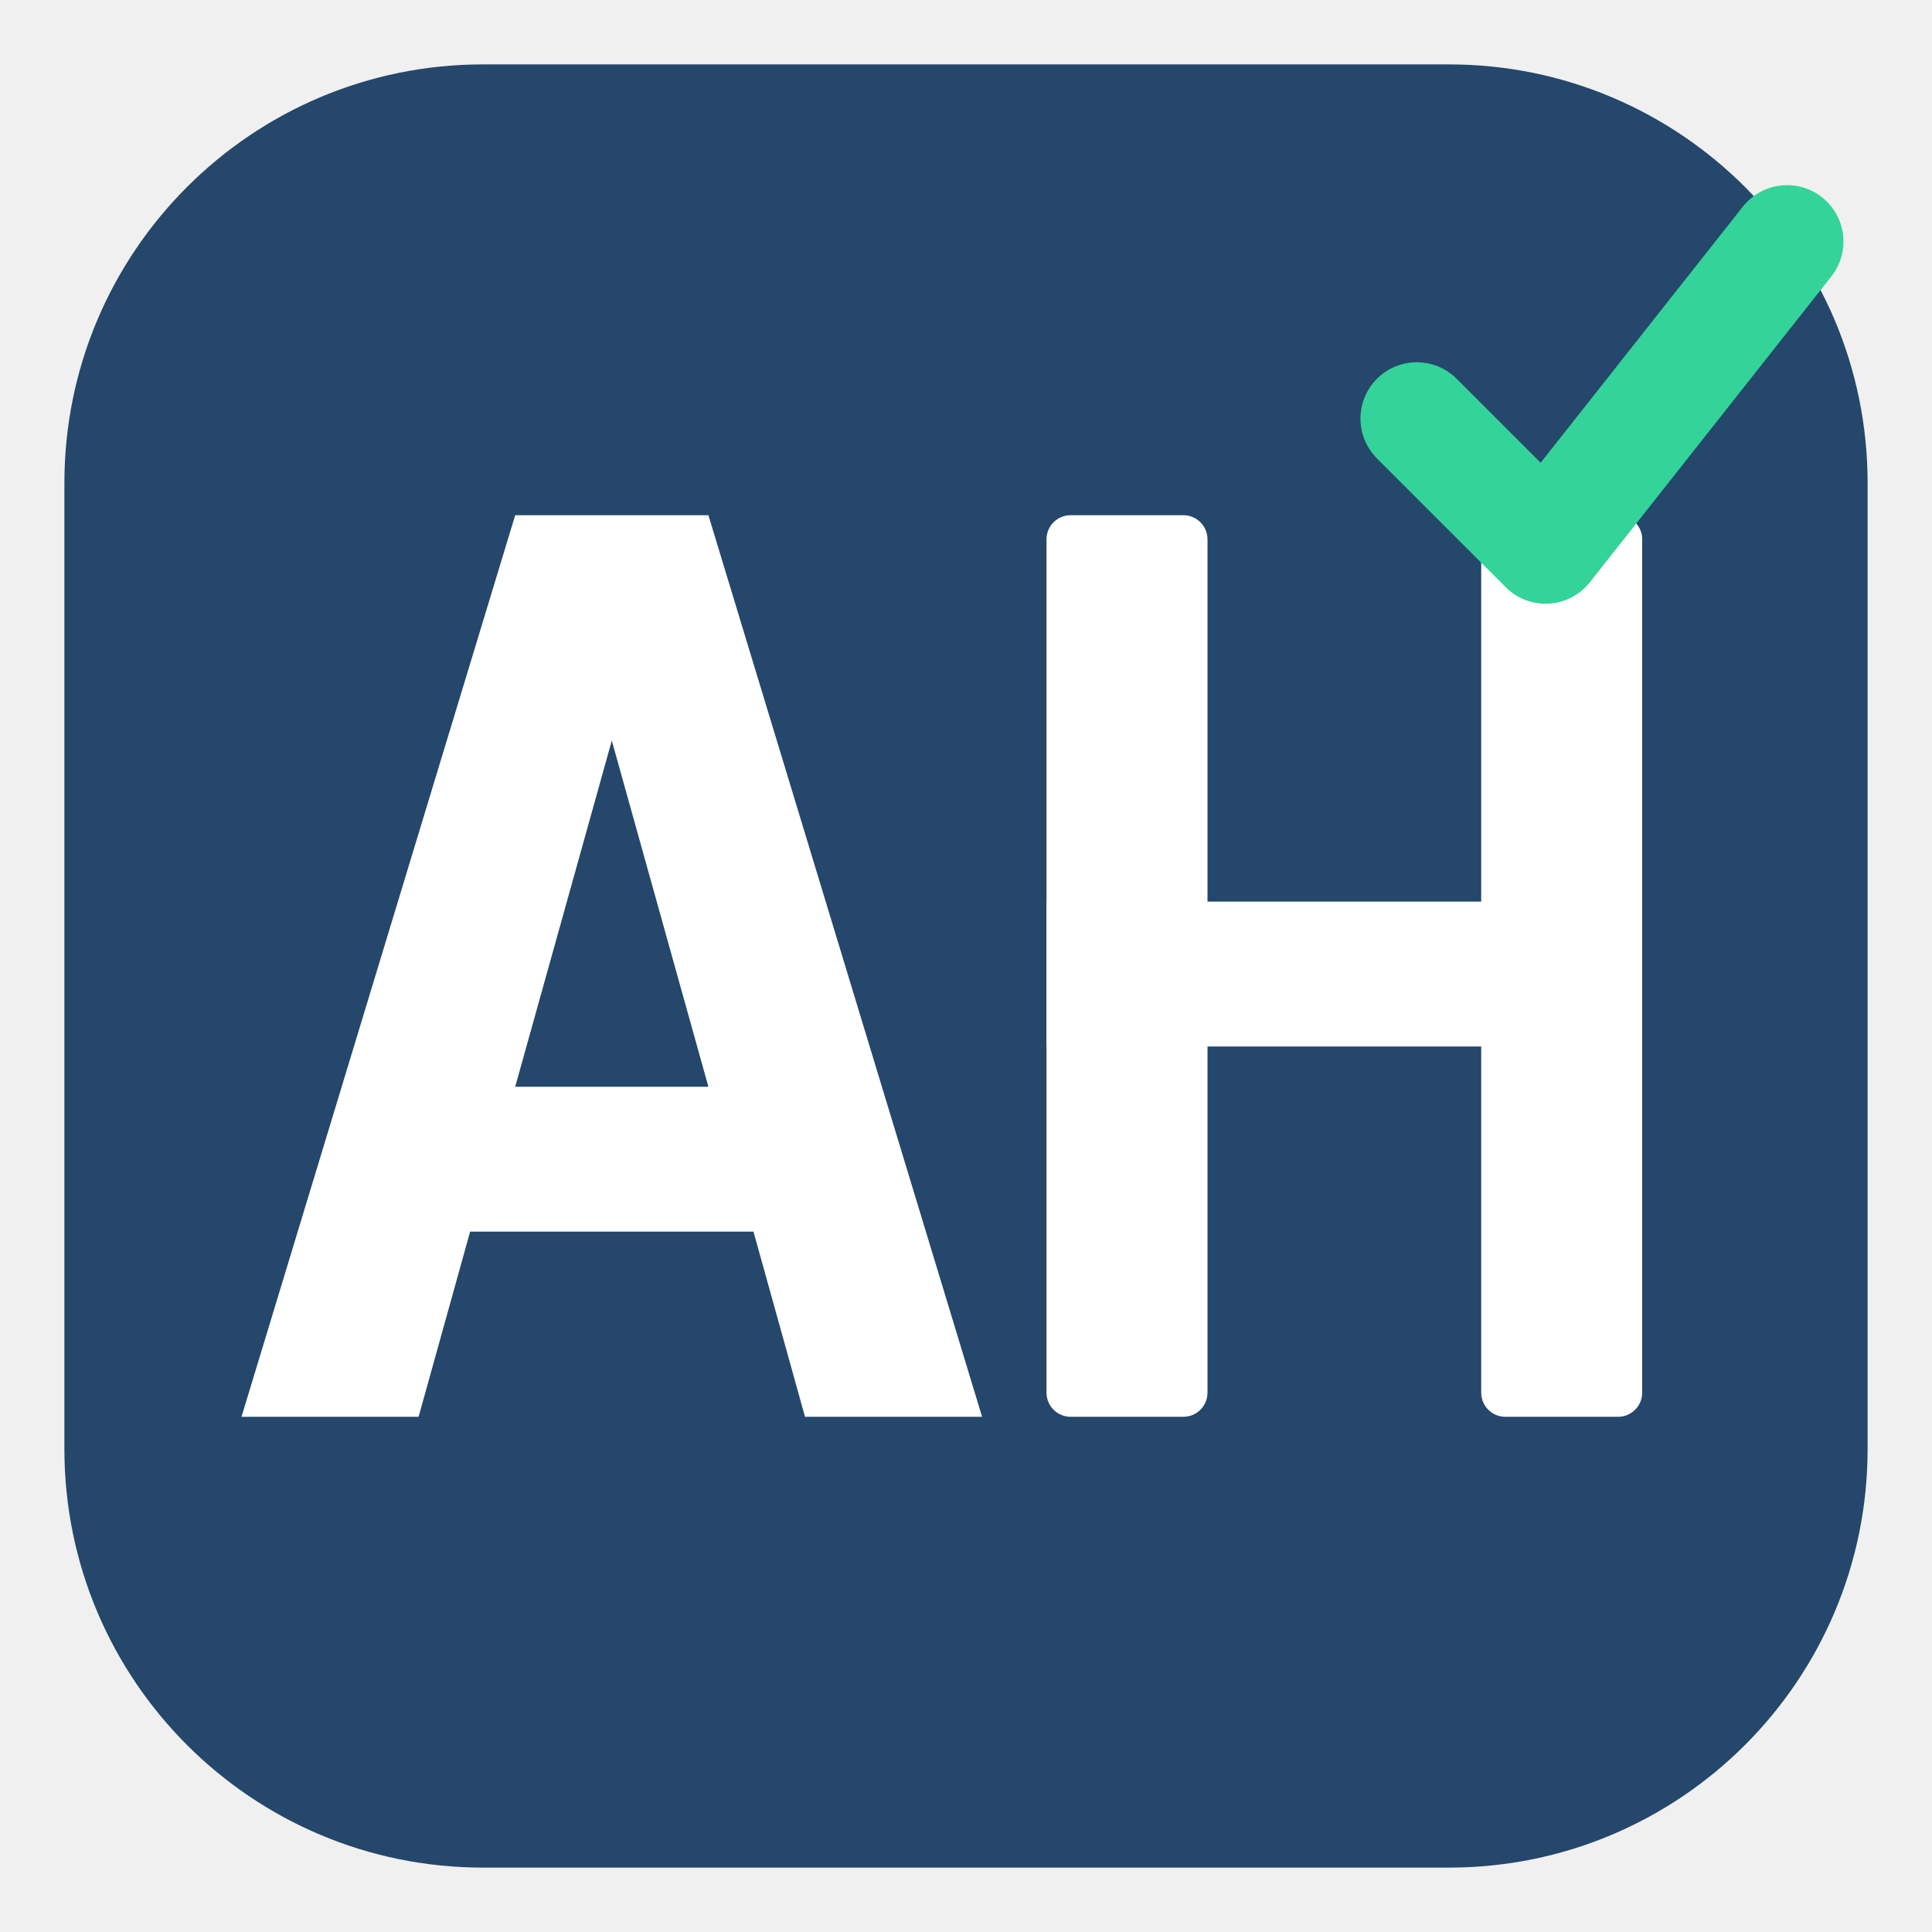
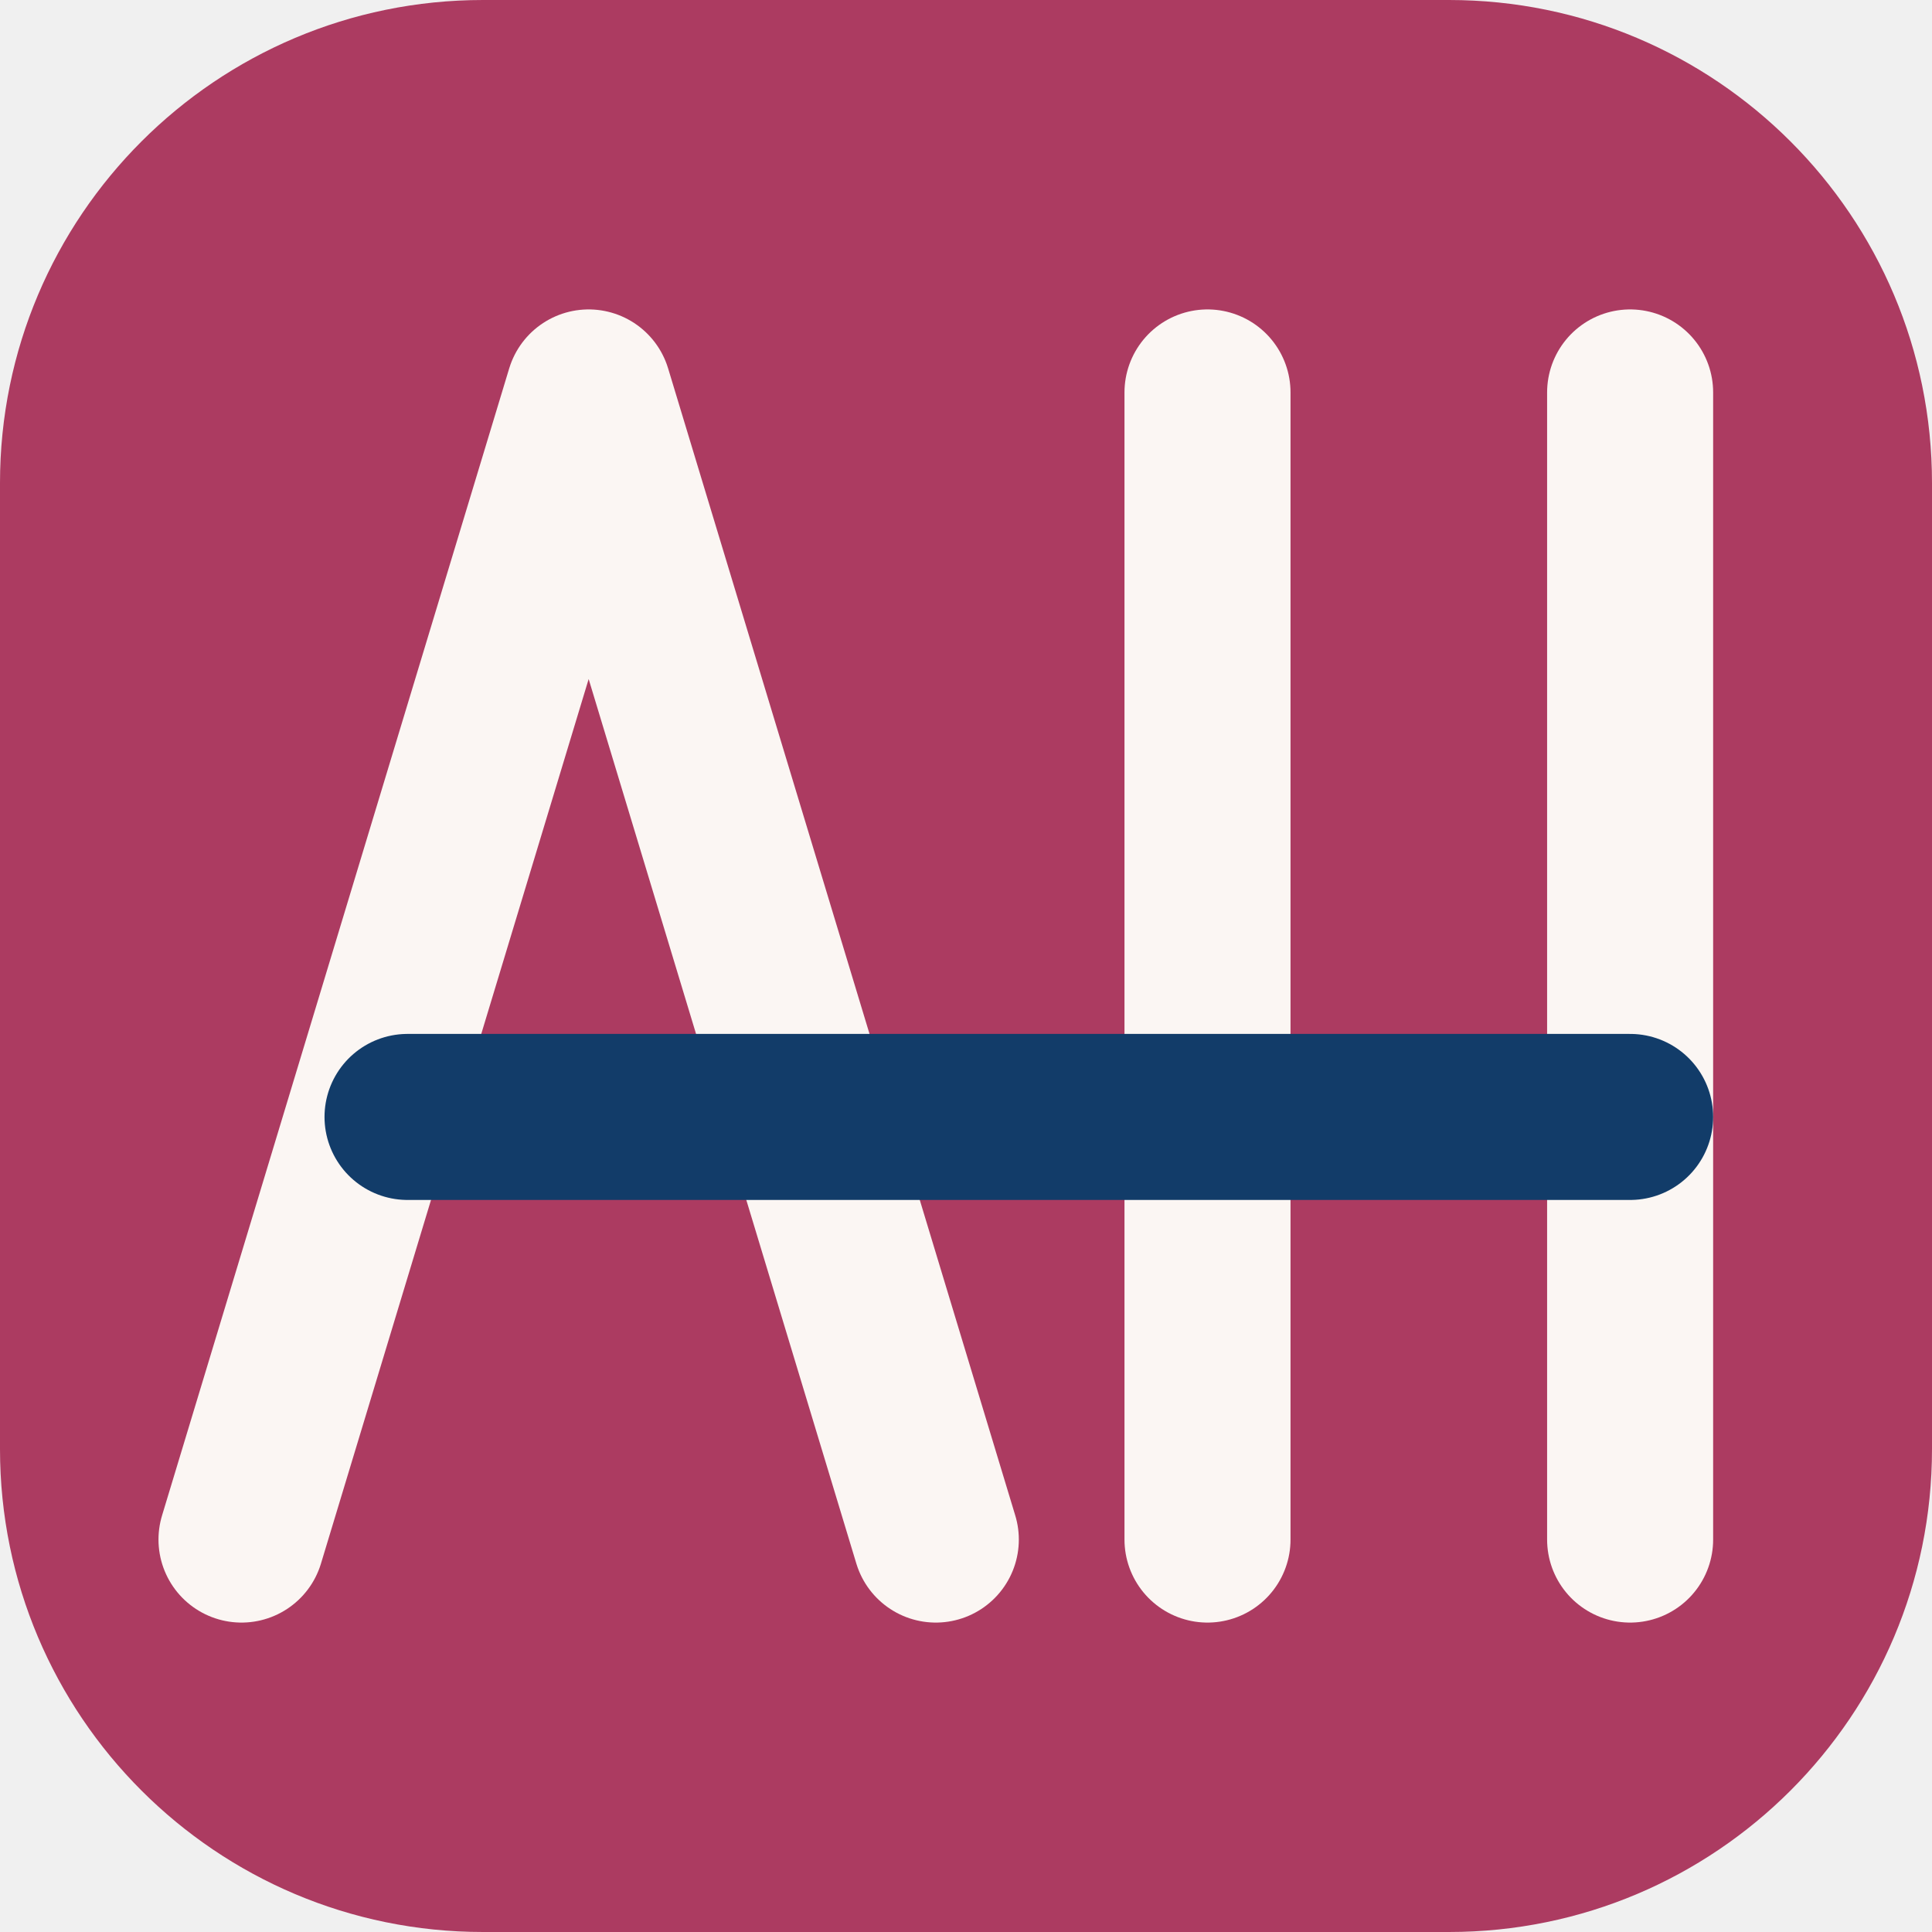
- <svg xmlns="http://www.w3.org/2000/svg" viewBox="0 0 120 120" role="img" aria-label="Ahmad Haider logo">
-   <rect x="4" y="4" width="112" height="112" rx="26" fill="#24476B" />
-   <path fill-rule="evenodd" fill="#FFFFFF" d="M15 88 L32 32 H44 L61 88 H50 L46.8 76.5 H29.2 L26 88 Z M32 67.5 H44 L38 46 Z" />
-   <rect x="65" y="32" width="10" height="56" rx="1.5" fill="#FFFFFF" />
-   <rect x="92" y="32" width="10" height="56" rx="1.5" fill="#FFFFFF" />
-   <rect x="65" y="56" width="37" height="9" fill="#FFFFFF" />
-   <path d="M88 26 L96 34 L111 15" fill="none" stroke="#34D399" stroke-width="7" stroke-linecap="round" stroke-linejoin="round" />
+ <svg xmlns="http://www.w3.org/2000/svg" viewBox="0 0 64 64">
+   <rect width="64" height="64" rx="16" fill="#AC3B61" />
+   <g fill="none" stroke="#FBF6F3" stroke-width="5.5" stroke-linecap="round" stroke-linejoin="round">
+     <path d="M8 51 L19.5 13 L31 51" />
+     <path d="M40 13 V51 M54 13 V51" />
+   </g>
+   <path d="M13.5 37 H54" stroke="#123C69" stroke-width="5.5" stroke-linecap="round" />
</svg>
